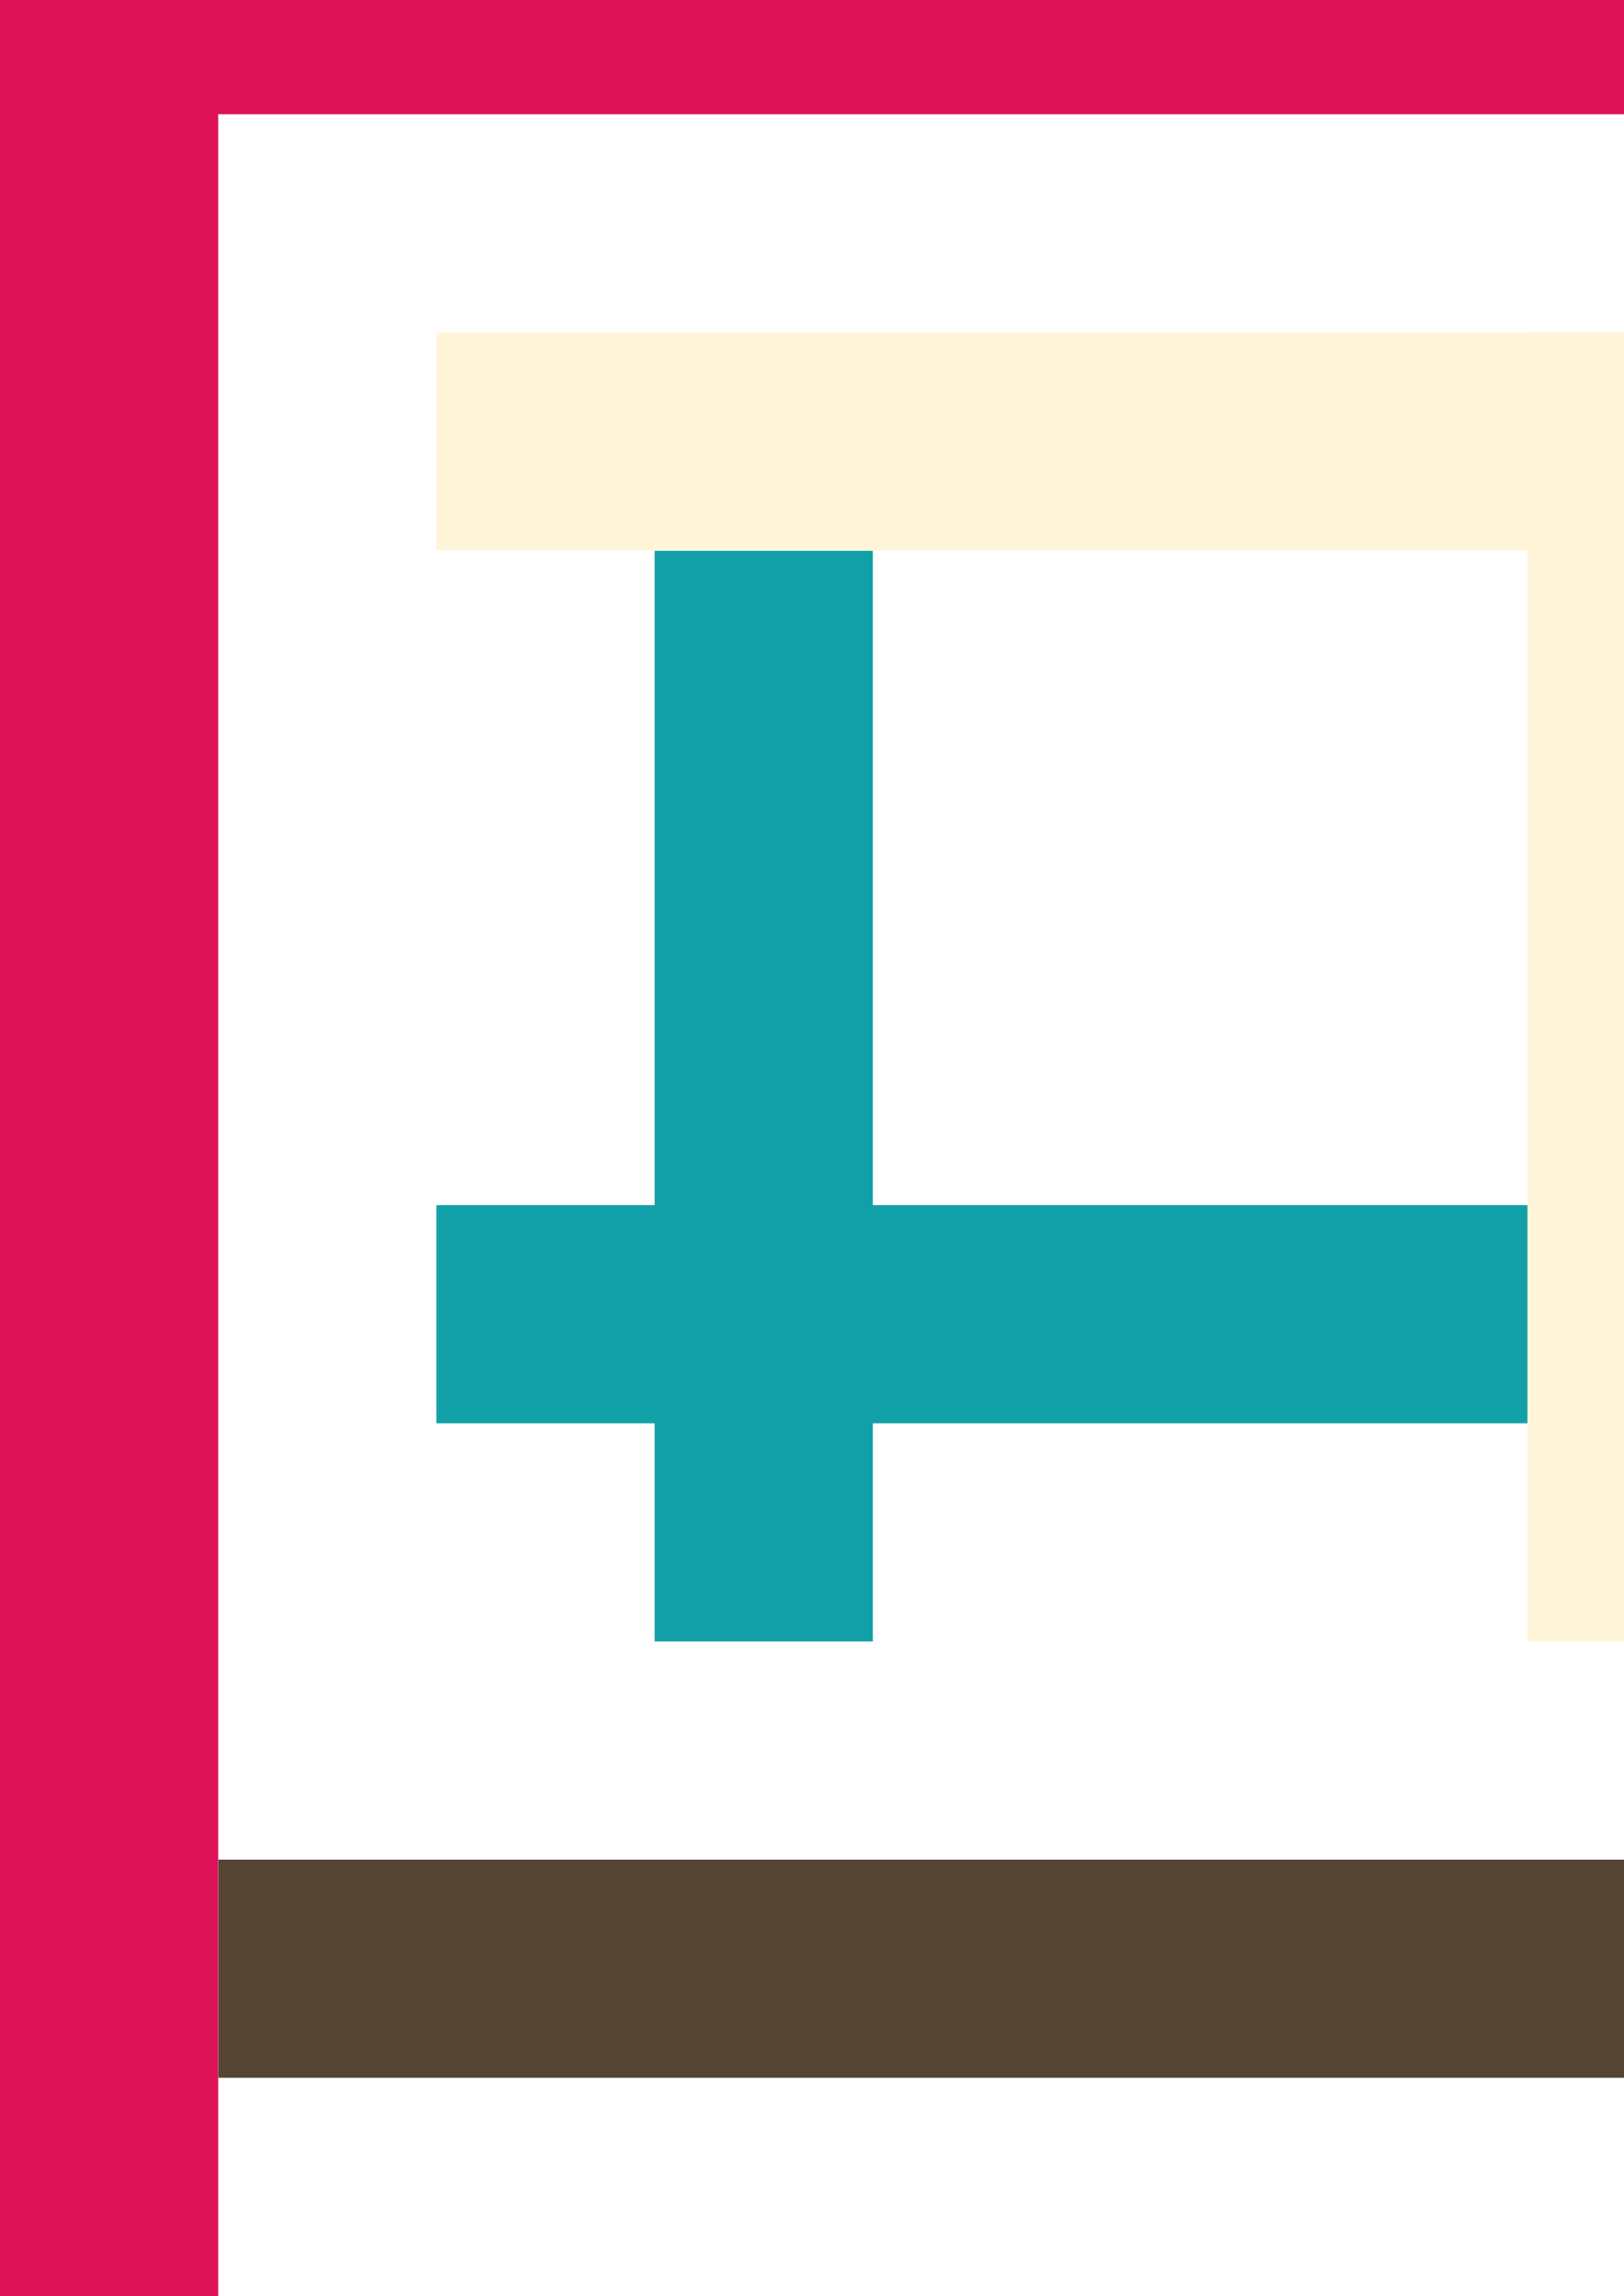
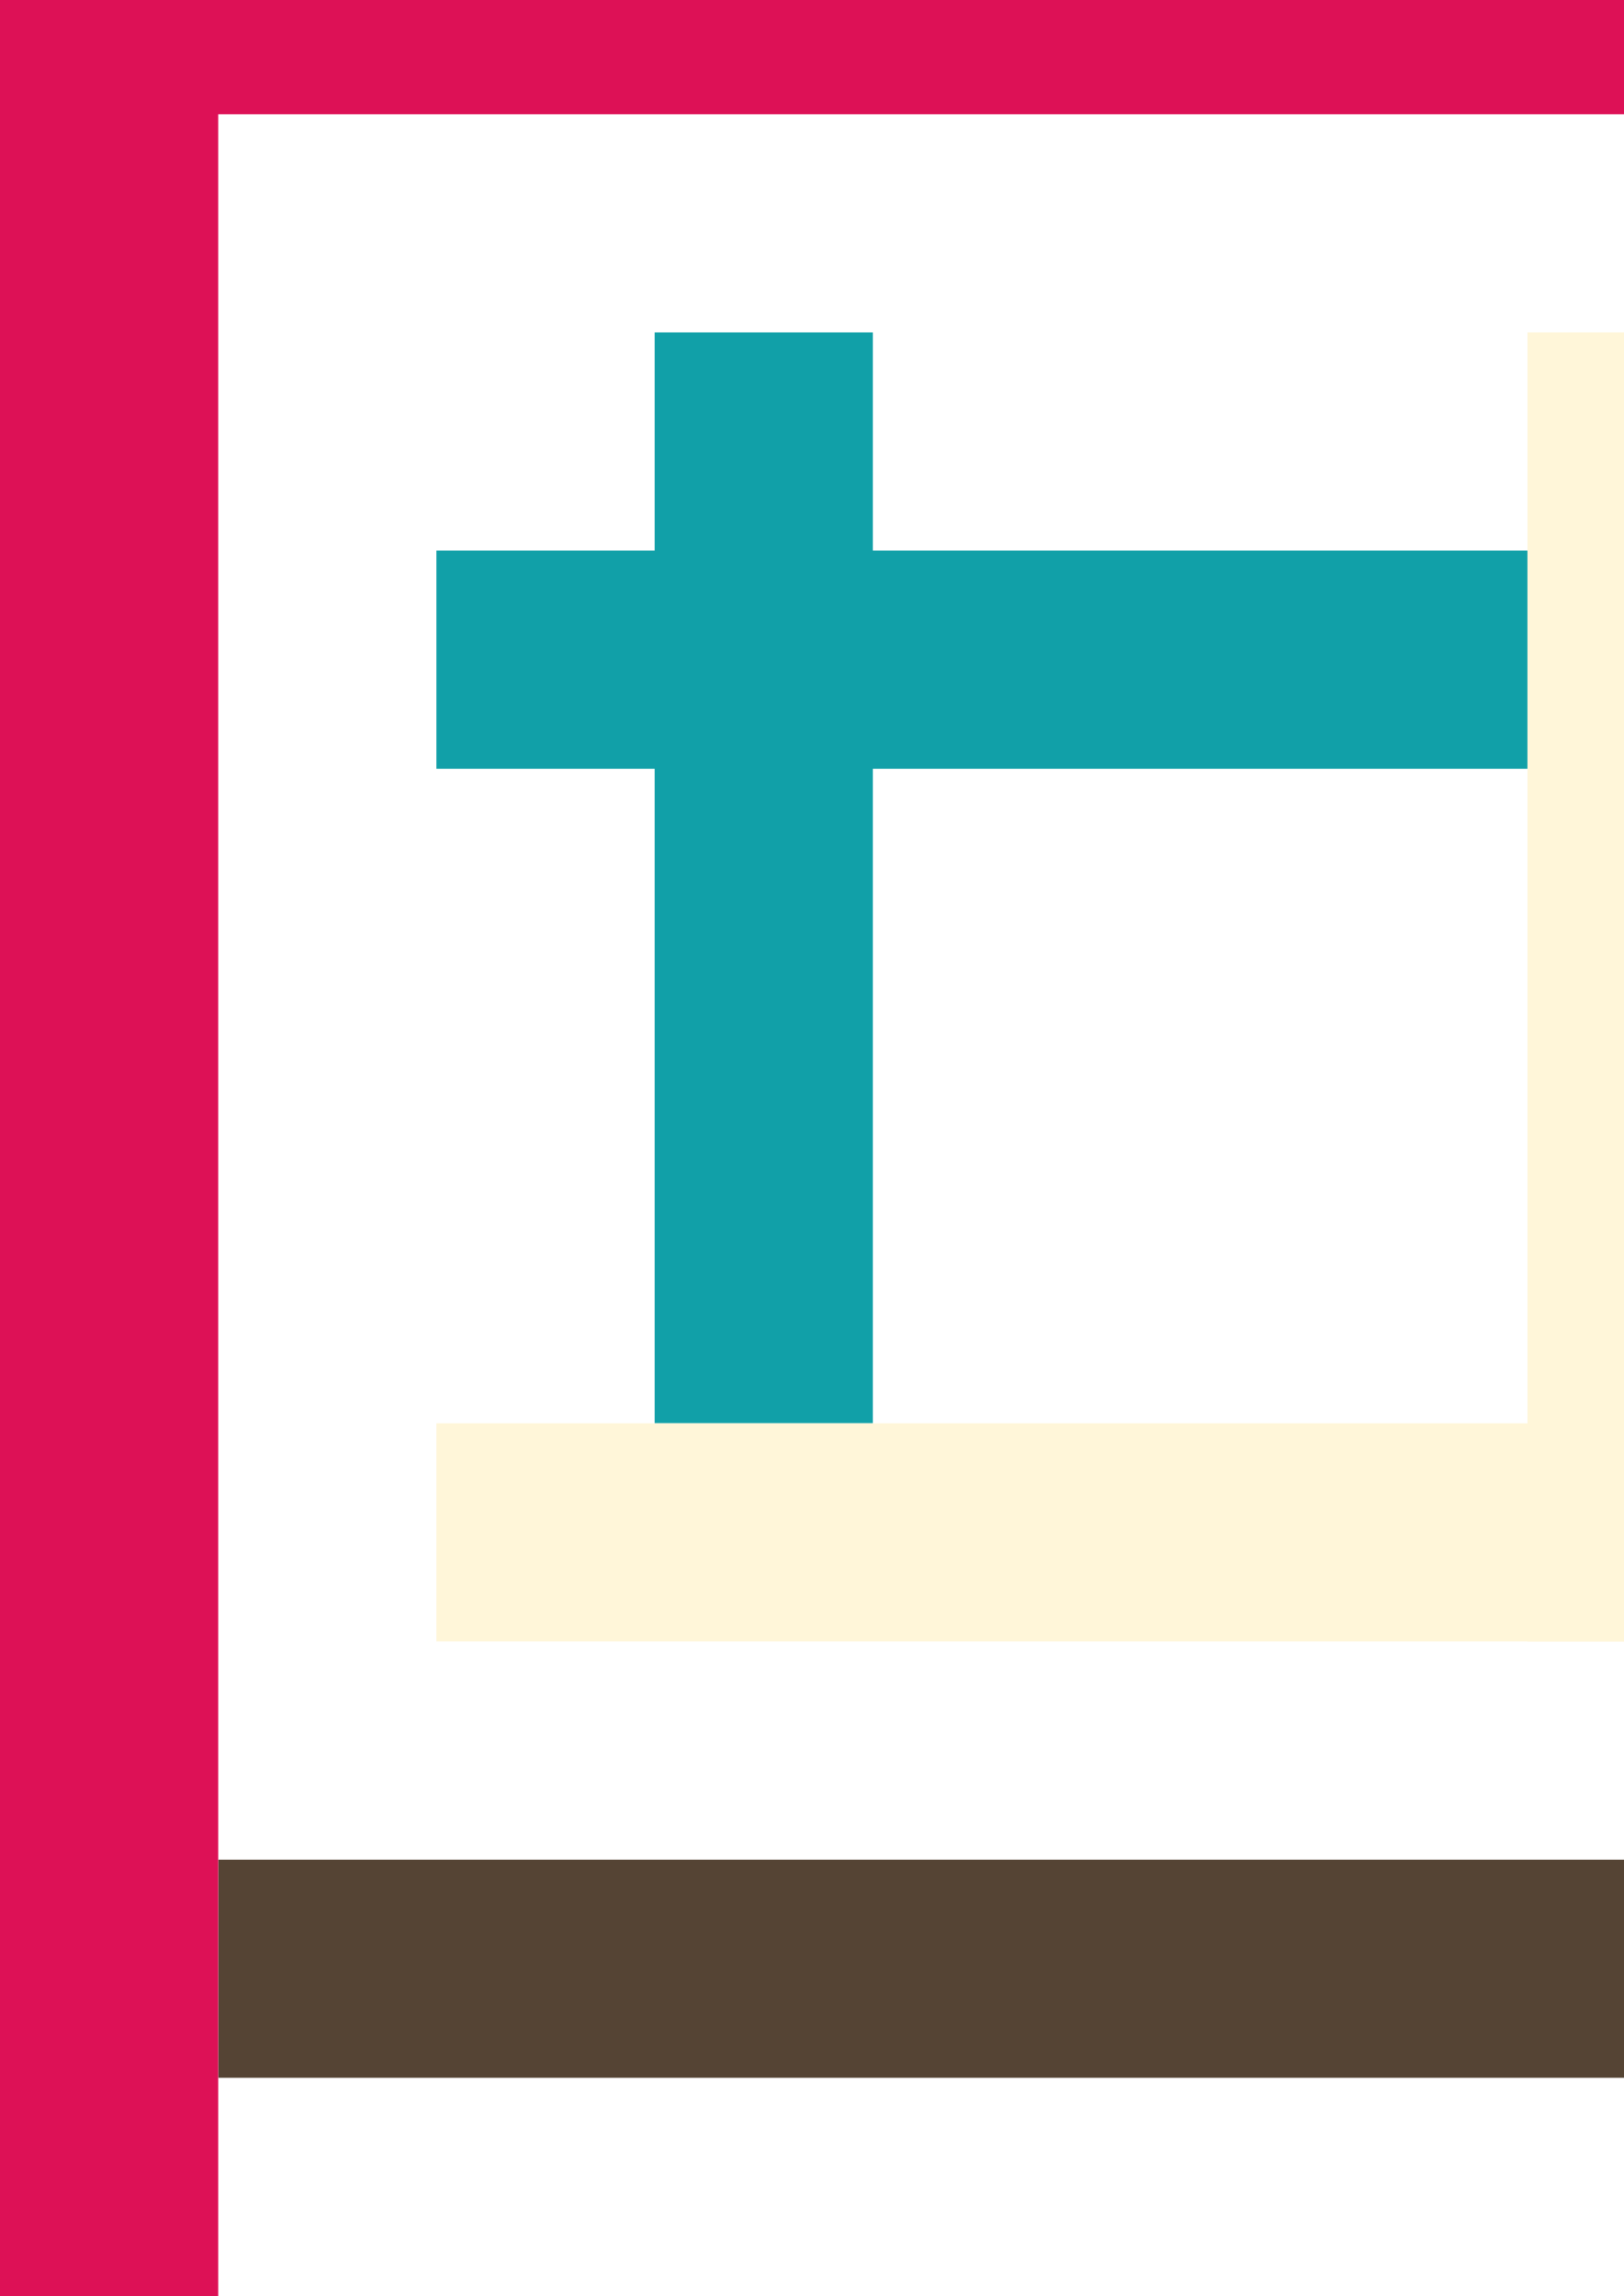
<svg xmlns="http://www.w3.org/2000/svg" width="744.094" height="1052.362" id="svg3352" version="1.1" viewBox="0 0 744.094 1052.362">
  <defs id="defs3354" />
  <g id="layer1">
-     <rect style="fill:#11a0a8;fill-opacity:1;stroke:none;stroke-opacity:1" id="rect4516-6" width="100" height="500" x="300" y="252.362" />
+     <rect style="fill:#11a0a8;fill-opacity:1;stroke:none;stroke-opacity:1" id="rect4516-6" width="100" height="500" x="300" y="152.362" />
    <text xml:space="preserve" style="font-style:normal;font-weight:normal;font-size:500px;line-height:125%;font-family:sans-serif;letter-spacing:0px;word-spacing:0px;fill:#dd1156;fill-opacity:1;stroke:none;stroke-width:1px;stroke-linecap:butt;stroke-linejoin:miter;stroke-opacity:1" x="1471.924" y="745.282" id="text4798">
      <tspan id="tspan4800" x="1471.924" y="745.282">Skaff</tspan>
    </text>
    <text xml:space="preserve" style="font-style:normal;font-weight:normal;font-size:50px;line-height:125%;font-family:sans-serif;letter-spacing:0px;word-spacing:0px;fill:#dd1156;fill-opacity:1;stroke:none;stroke-width:1px;stroke-linecap:butt;stroke-linejoin:miter;stroke-opacity:1" x="697.192" y="1841.962" id="text5873">
      <tspan id="tspan5875" x="697.192" y="1841.962">Copyright © 2016 Jiahui Xie</tspan>
    </text>
    <text xml:space="preserve" style="font-style:normal;font-weight:normal;font-size:50px;line-height:125%;font-family:sans-serif;letter-spacing:0px;word-spacing:0px;fill:#fff6d9;fill-opacity:1;stroke:none;stroke-width:1px;stroke-linecap:butt;stroke-linejoin:miter;stroke-opacity:1" x="1500.147" y="1841.962" id="text3452">
      <tspan id="tspan3454" x="1500.147" y="1841.962">Tools Used: Inkscape</tspan>
    </text>
    <text xml:space="preserve" style="font-style:normal;font-weight:normal;font-size:50px;line-height:125%;font-family:sans-serif;letter-spacing:0px;word-spacing:0px;fill:#11a0a8;fill-opacity:1;stroke:none;stroke-width:1px;stroke-linecap:butt;stroke-linejoin:miter;stroke-opacity:1" x="798.55" y="2047.712" id="text3405">
      <tspan id="tspan3407" x="798.55" y="2047.712">版权所有 © 2016 谢嘉辉 </tspan>
    </text>
    <text xml:space="preserve" style="font-style:normal;font-weight:normal;font-size:50px;line-height:125%;font-family:sans-serif;letter-spacing:0px;word-spacing:0px;fill:#554434;fill-opacity:1;stroke:none;stroke-width:1px;stroke-linecap:butt;stroke-linejoin:miter;stroke-opacity:1" x="1499.2" y="2041.962" id="text4209">
      <tspan id="tspan4211" x="1499.2" y="2041.962">使用工具: Inkscape</tspan>
    </text>
    <rect style="fill:#554434;fill-opacity:1;stroke:none;stroke-opacity:1" id="rect4516-0-3-0-4" width="1000" height="100" x="100" y="852.362" />
    <rect style="fill:#dd1156;fill-opacity:1;stroke:none;stroke-opacity:1" id="rect4516-0-3-0-0-5" width="100" height="1050" x="0" y="2.362" />
    <rect style="fill:#dd1156;fill-opacity:1;stroke:none;stroke-opacity:1" id="rect4516-0-3-0-9" width="1100" height="100" x="0" y="-47.638" />
    <rect style="fill:#554434;fill-opacity:1;stroke:none;stroke-opacity:1" id="rect4516-0-3-0-0-5-6" width="100" height="1000" x="900" y="52.362" />
-     <rect style="fill:#fff6d9;fill-opacity:1;stroke:none;stroke-opacity:1" id="rect4514-4" width="600" height="100" x="200" y="152.362" />
-     <rect style="fill:#11a0a8;fill-opacity:1;stroke:none;stroke-opacity:1" id="rect4516-6-3" width="500" height="100" x="200" y="552.362" />
+     <rect style="fill:#fff6d9;fill-opacity:1;stroke:none;stroke-opacity:1" id="rect4514-4" width="600" height="100" x="200" y="652.362" />
+     <rect style="fill:#11a0a8;fill-opacity:1;stroke:none;stroke-opacity:1" id="rect4516-6-3" width="500" height="100" x="200" y="252.362" />
    <rect style="fill:#fff6d9;fill-opacity:1;stroke:none;stroke-opacity:1" id="rect4514-4-4" width="100" height="600" x="700" y="152.362" />
  </g>
</svg>
